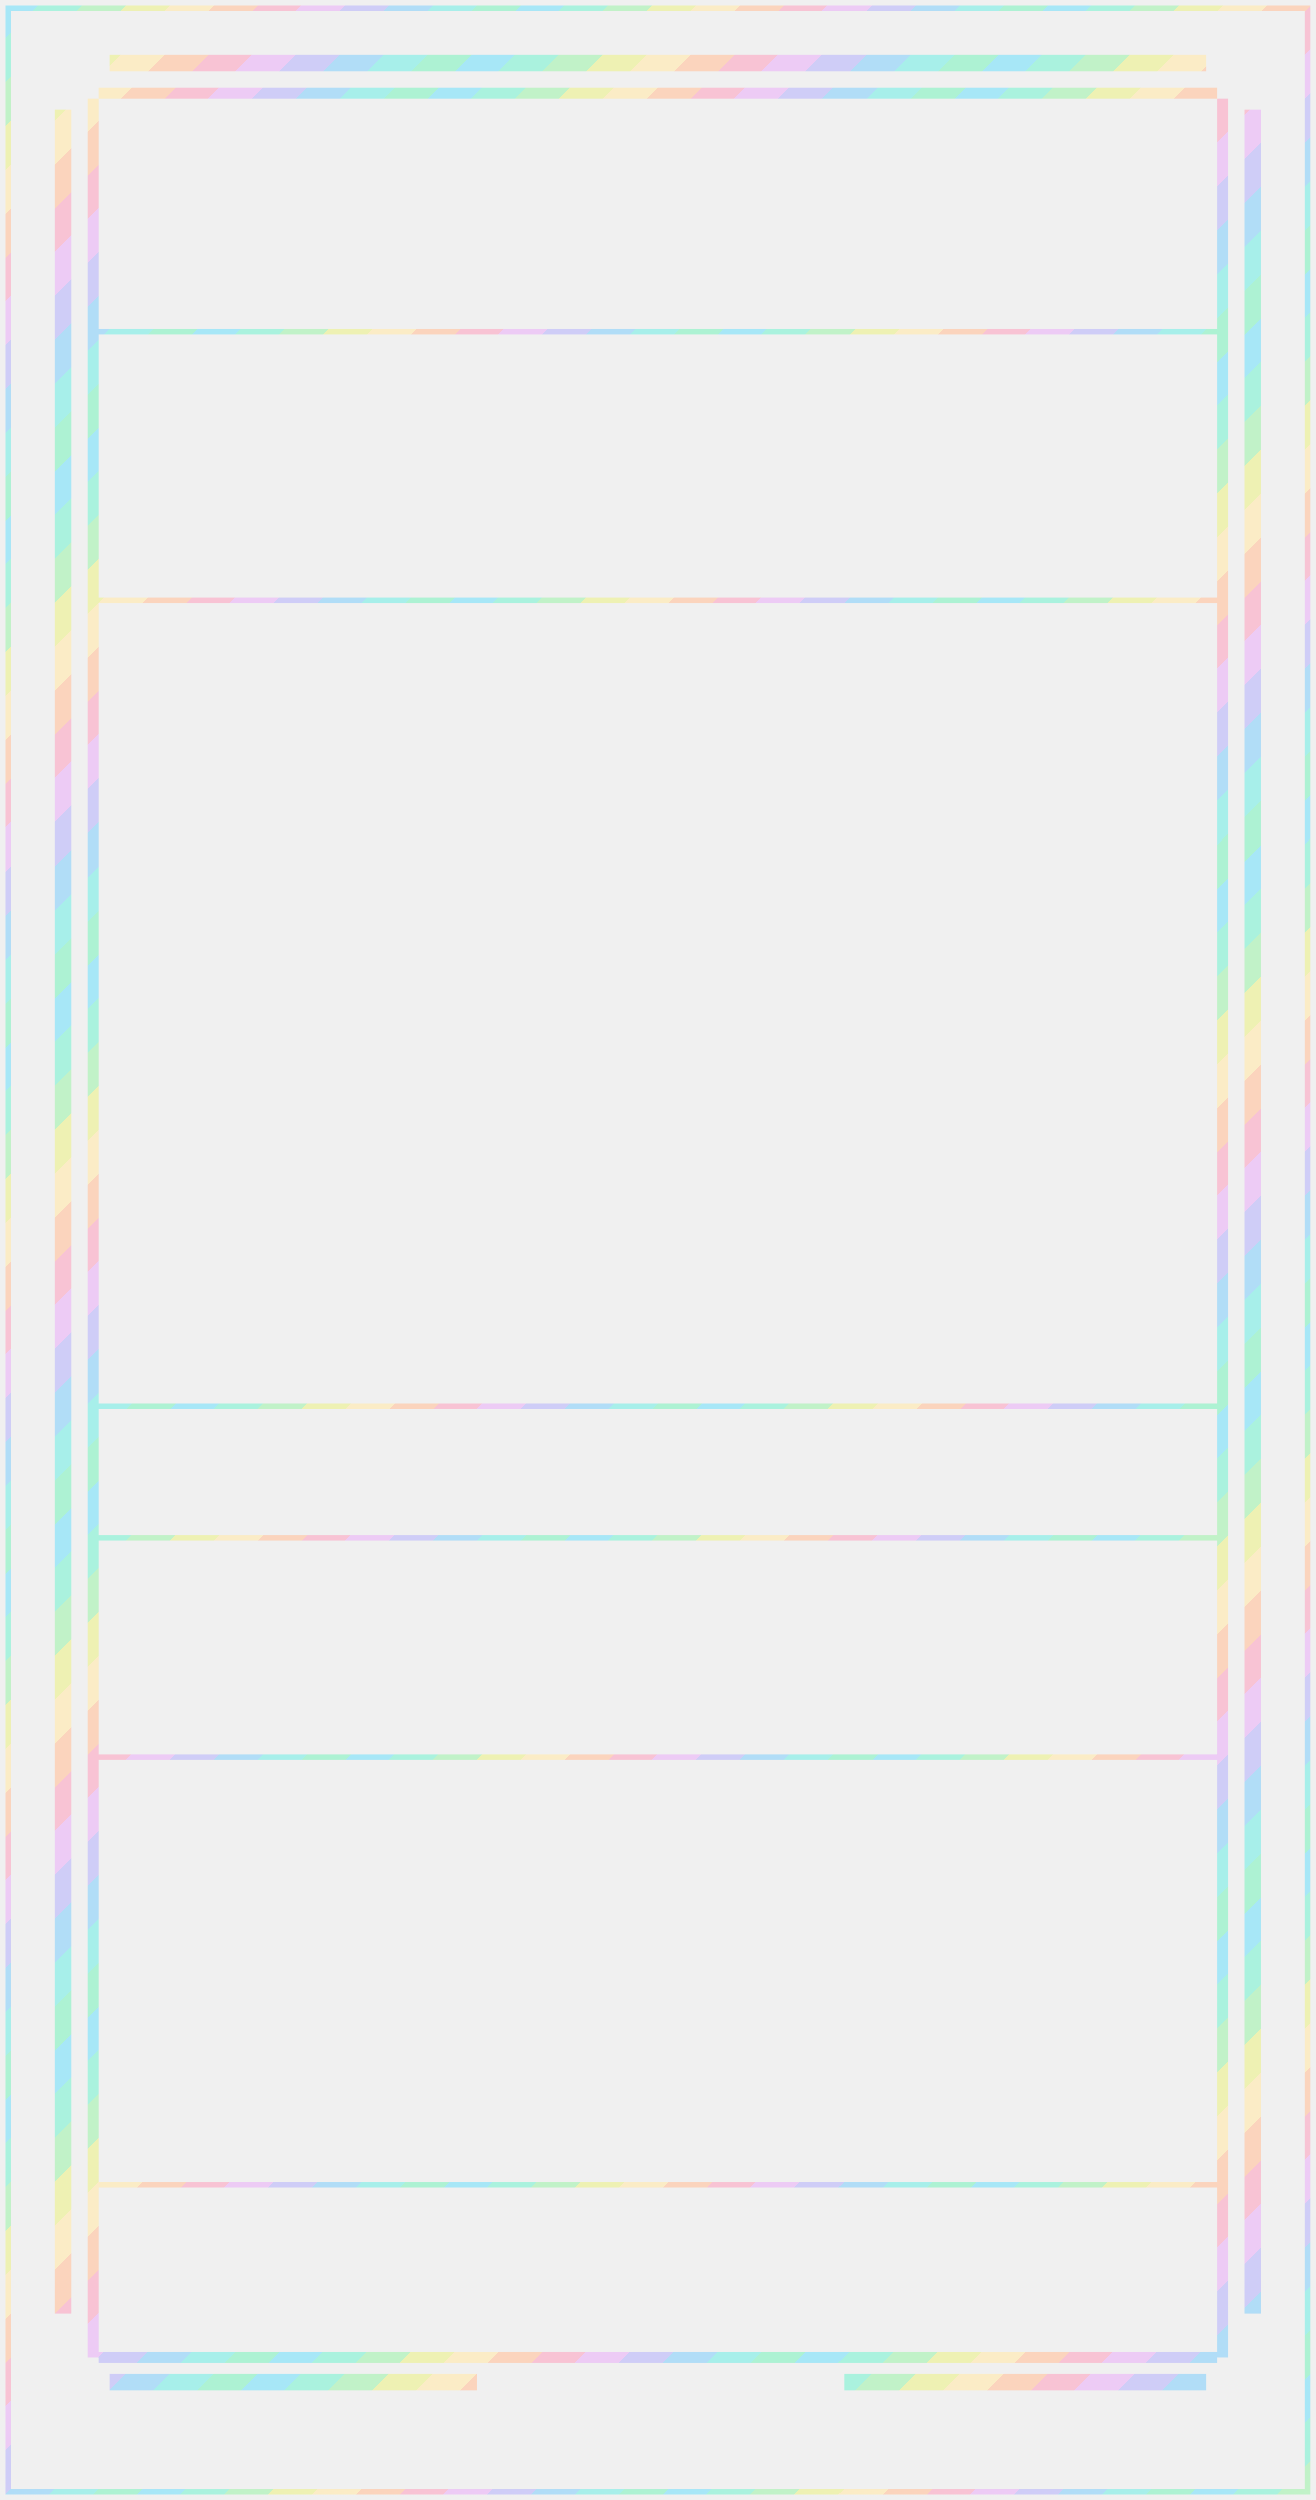
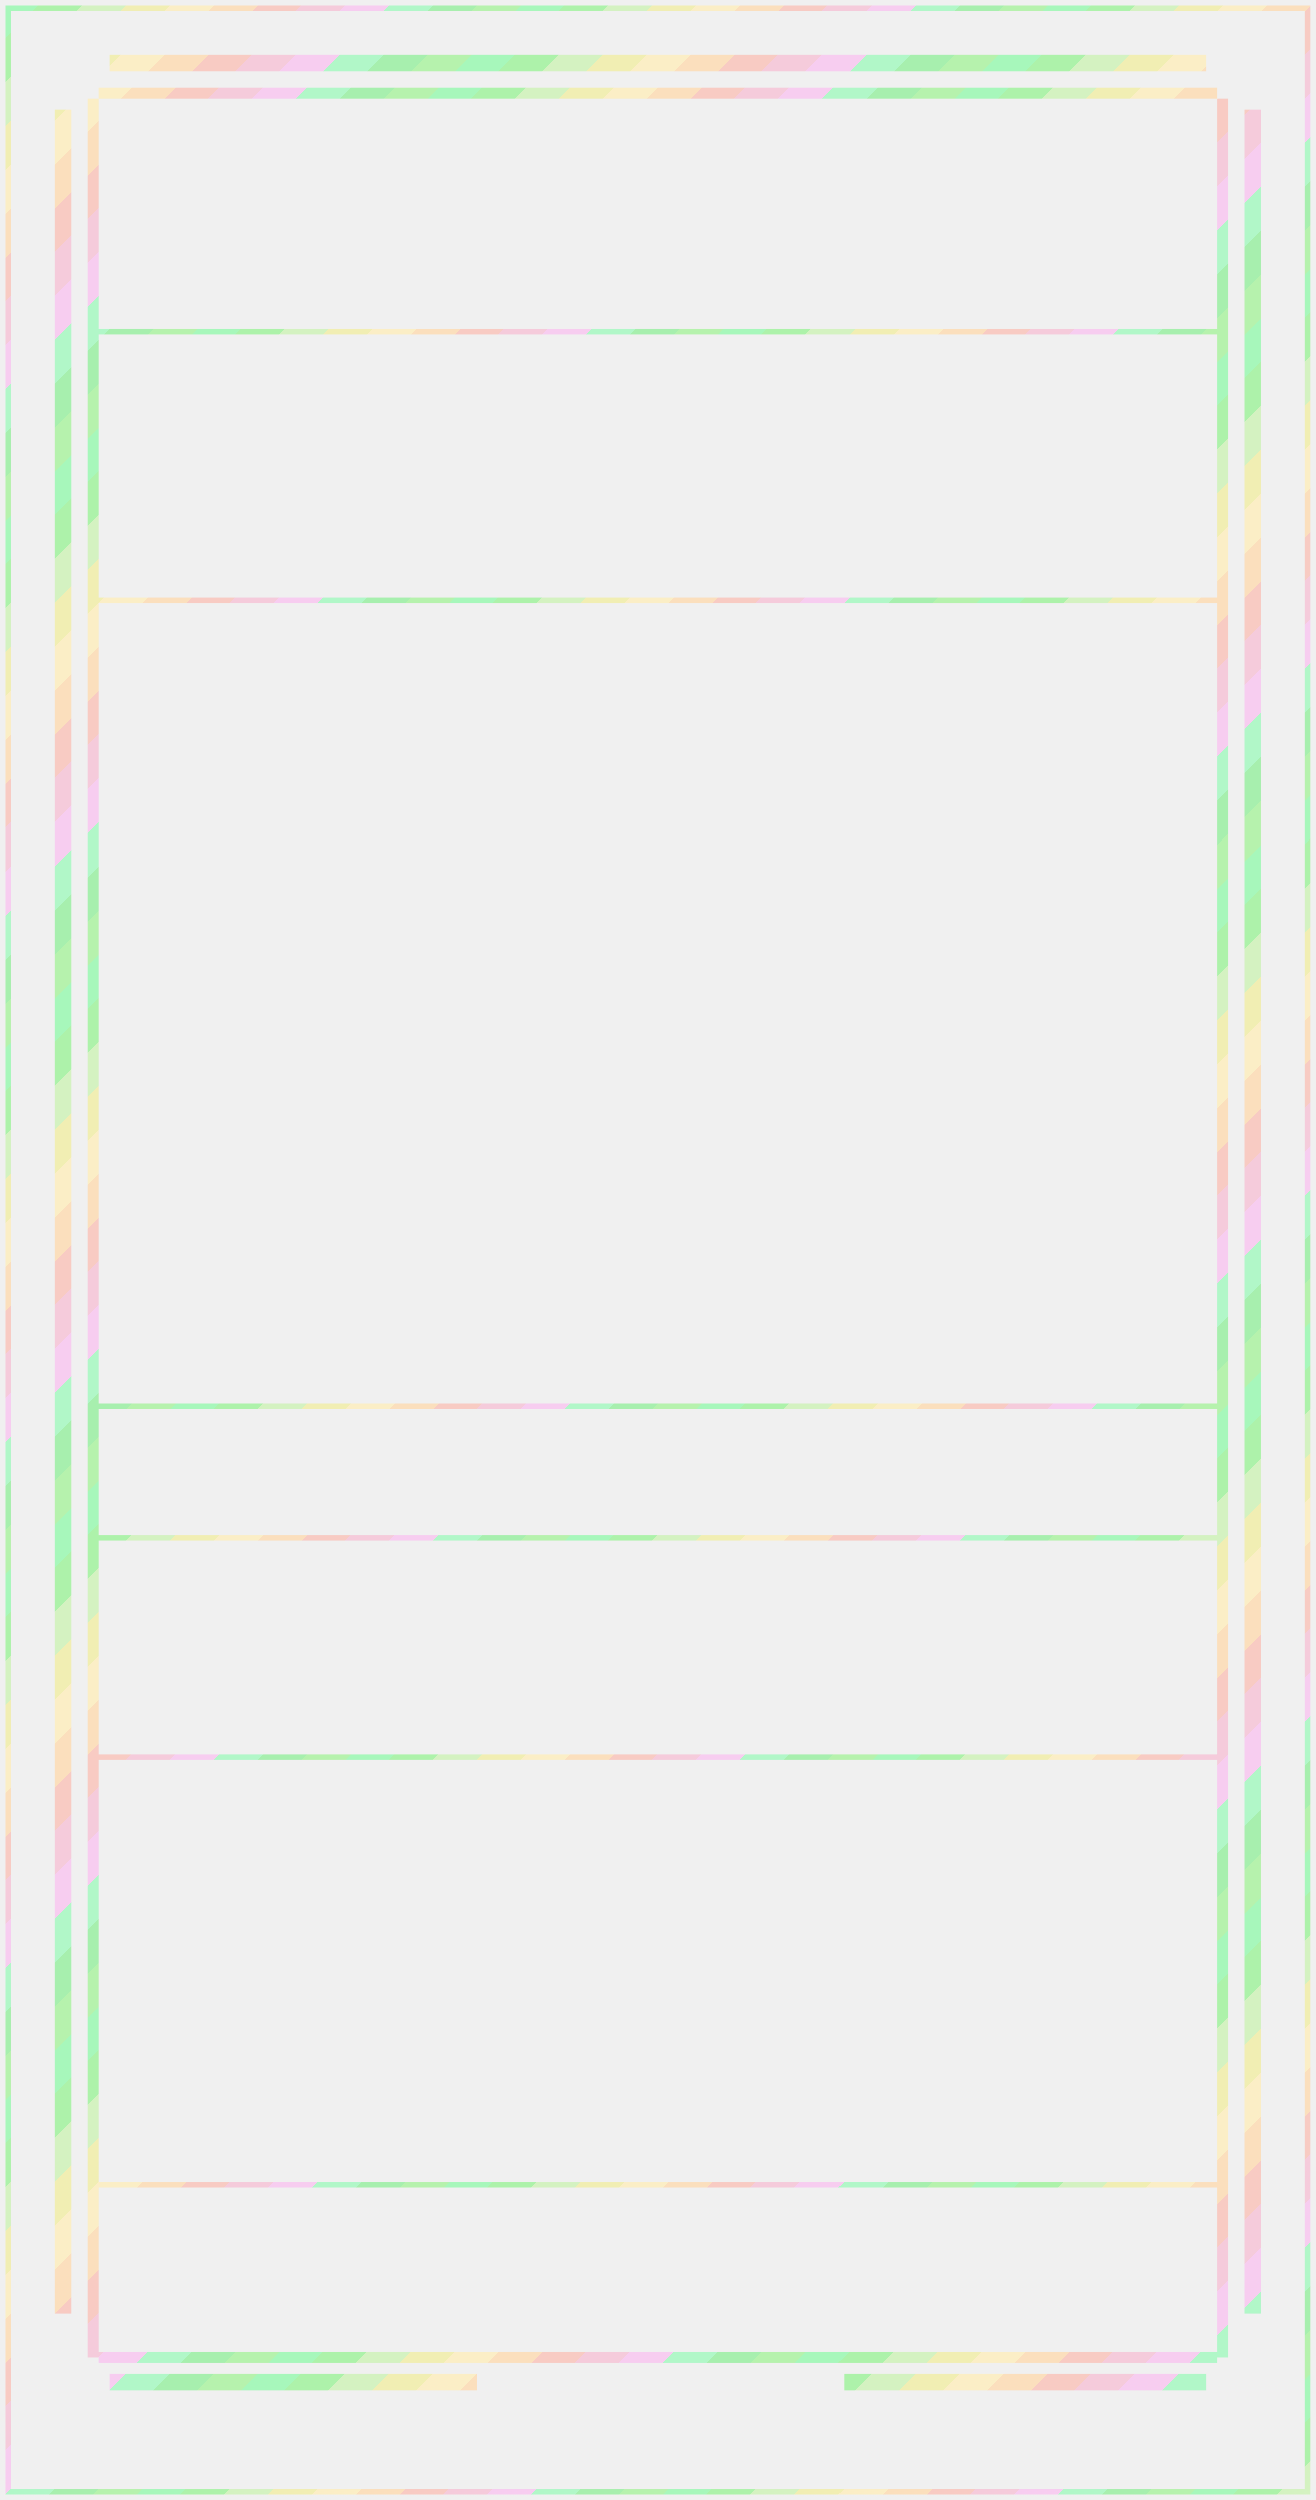
<svg xmlns="http://www.w3.org/2000/svg" width="1440" height="2736" viewBox="0 0 240 456" shape-rendering="crispEdges">
  <defs>
    <clipPath id="art-clip">
      <rect x="18" y="110" width="204" height="145" fill="#fff" />
    </clipPath>
    <clipPath id="body-clip">
      <path d="M18 18h204v412h-204zM18 110h204v145h-204z" fill-rule="evenodd" clip-rule="evenodd" />
    </clipPath>
    <clipPath id="trim-clip">
      <rect x="20" y="10" width="200" height="3" fill="#fff" />
      <rect x="10" y="20" width="3" height="402" fill="#fff" />
      <rect x="227" y="20" width="3" height="402" fill="#fff" />
      <rect x="20" y="433" width="67" height="3" fill="#fff" />
      <rect x="154" y="433" width="66" height="3" fill="#fff" />
      <rect x="16" y="18" width="2" height="412" fill="#fff" />
      <rect x="222" y="18" width="2" height="412" fill="#fff" />
      <rect x="18" y="16" width="204" height="2" fill="#fff" />
      <rect x="18" y="429" width="204" height="2" fill="#fff" />
      <rect x="1" y="1" width="238" height="1" fill="#fff" />
      <rect x="1" y="454" width="238" height="1" fill="#fff" />
      <rect x="1" y="2" width="1" height="452" fill="#fff" />
      <rect x="238" y="2" width="1" height="452" fill="#fff" />
      <rect x="18" y="60" width="204" height="1" fill="#fff" />
      <rect x="18" y="109" width="204" height="1" fill="#fff" />
      <rect x="18" y="256" width="204" height="1" fill="#fff" />
      <rect x="18" y="280" width="204" height="1" fill="#fff" />
      <rect x="18" y="320" width="204" height="1" fill="#fff" />
      <rect x="18" y="398" width="204" height="1" fill="#fff" />
    </clipPath>
    <clipPath id="outer-clip">
      <rect x="0" y="0" width="240" height="7" fill="#fff" />
      <rect x="0" y="7" width="7" height="449" fill="#fff" />
      <rect x="233" y="7" width="7" height="449" fill="#fff" />
      <rect x="7" y="449" width="226" height="7" fill="#fff" />
    </clipPath>
    <pattern id="foil-palette" width="96" height="96" patternUnits="userSpaceOnUse">
-       <polygon points="-96,0 -100,4 -104,8 -108,12 -112,16 -116,20 -120,24 -124,28 -128,32 -132,36 -136,40 -140,44 -144,48 -148,52 -152,56 -156,60 -160,64 -164,68 -168,72 -172,76 -176,80 -180,84 -184,88 -188,92 -192,96 -196,100 -188,100 -184,96 -180,92 -176,88 -172,84 -168,80 -164,76 -160,72 -156,68 -152,64 -148,60 -144,56 -140,52 -136,48 -132,44 -128,40 -124,36 -120,32 -116,28 -112,24 -108,20 -104,16 -100,12 -96,8 -92,4 -88,0" fill="#8be3f9" />
-       <polygon points="-88,0 -92,4 -96,8 -100,12 -104,16 -108,20 -112,24 -116,28 -120,32 -124,36 -128,40 -132,44 -136,48 -140,52 -144,56 -148,60 -152,64 -156,68 -160,72 -164,76 -168,80 -172,84 -176,88 -180,92 -184,96 -188,100 -180,100 -176,96 -172,92 -168,88 -164,84 -160,80 -156,76 -152,72 -148,68 -144,64 -140,60 -136,56 -132,52 -128,48 -124,44 -120,40 -116,36 -112,32 -108,28 -104,24 -100,20 -96,16 -92,12 -88,8 -84,4 -80,0" fill="#8ff3d7" />
-       <polygon points="-80,0 -84,4 -88,8 -92,12 -96,16 -100,20 -104,24 -108,28 -112,32 -116,36 -120,40 -124,44 -128,48 -132,52 -136,56 -140,60 -144,64 -148,68 -152,72 -156,76 -160,80 -164,84 -168,88 -172,92 -176,96 -180,100 -172,100 -168,96 -164,92 -160,88 -156,84 -152,80 -148,76 -144,72 -140,68 -136,64 -132,60 -128,56 -124,52 -120,48 -116,44 -112,40 -108,36 -104,32 -100,28 -96,24 -92,20 -88,16 -84,12 -80,8 -76,4 -72,0" fill="#aff2b8" />
-       <polygon points="-72,0 -76,4 -80,8 -84,12 -88,16 -92,20 -96,24 -100,28 -104,32 -108,36 -112,40 -116,44 -120,48 -124,52 -128,56 -132,60 -136,64 -140,68 -144,72 -148,76 -152,80 -156,84 -160,88 -164,92 -168,96 -172,100 -164,100 -160,96 -156,92 -152,88 -148,84 -144,80 -140,76 -136,72 -132,68 -128,64 -124,60 -120,56 -116,52 -112,48 -108,44 -104,40 -100,36 -96,32 -92,28 -88,24 -84,20 -80,16 -76,12 -72,8 -68,4 -64,0" fill="#edf19b" />
-       <polygon points="-64,0 -68,4 -72,8 -76,12 -80,16 -84,20 -88,24 -92,28 -96,32 -100,36 -104,40 -108,44 -112,48 -116,52 -120,56 -124,60 -128,64 -132,68 -136,72 -140,76 -144,80 -148,84 -152,88 -156,92 -160,96 -164,100 -156,100 -152,96 -148,92 -144,88 -140,84 -136,80 -132,76 -128,72 -124,68 -120,64 -116,60 -112,56 -108,52 -104,48 -100,44 -96,40 -92,36 -88,32 -84,28 -80,24 -76,20 -72,16 -68,12 -64,8 -60,4 -56,0" fill="#ffeab5" />
-       <polygon points="-56,0 -60,4 -64,8 -68,12 -72,16 -76,20 -80,24 -84,28 -88,32 -92,36 -96,40 -100,44 -104,48 -108,52 -112,56 -116,60 -120,64 -124,68 -128,72 -132,76 -136,80 -140,84 -144,88 -148,92 -152,96 -156,100 -148,100 -144,96 -140,92 -136,88 -132,84 -128,80 -124,76 -120,72 -116,68 -112,64 -108,60 -104,56 -100,52 -96,48 -92,44 -88,40 -84,36 -80,32 -76,28 -72,24 -68,20 -64,16 -60,12 -56,8 -52,4 -48,0" fill="#ffc9a9" />
-       <polygon points="-48,0 -52,4 -56,8 -60,12 -64,16 -68,20 -72,24 -76,28 -80,32 -84,36 -88,40 -92,44 -96,48 -100,52 -104,56 -108,60 -112,64 -116,68 -120,72 -124,76 -128,80 -132,84 -136,88 -140,92 -144,96 -148,100 -140,100 -136,96 -132,92 -128,88 -124,84 -120,80 -116,76 -112,72 -108,68 -104,64 -100,60 -96,56 -92,52 -88,48 -84,44 -80,40 -76,36 -72,32 -68,28 -64,24 -60,20 -56,16 -52,12 -48,8 -44,4 -40,0" fill="#fbb2c9" />
-       <polygon points="-40,0 -44,4 -48,8 -52,12 -56,16 -60,20 -64,24 -68,28 -72,32 -76,36 -80,40 -84,44 -88,48 -92,52 -96,56 -100,60 -104,64 -108,68 -112,72 -116,76 -120,80 -124,84 -128,88 -132,92 -136,96 -140,100 -132,100 -128,96 -124,92 -120,88 -116,84 -112,80 -108,76 -104,72 -100,68 -96,64 -92,60 -88,56 -84,52 -80,48 -76,44 -72,40 -68,36 -64,32 -60,28 -56,24 -52,20 -48,16 -44,12 -40,8 -36,4 -32,0" fill="#ebbcf6" />
-       <polygon points="-32,0 -36,4 -40,8 -44,12 -48,16 -52,20 -56,24 -60,28 -64,32 -68,36 -72,40 -76,44 -80,48 -84,52 -88,56 -92,60 -96,64 -100,68 -104,72 -108,76 -112,80 -116,84 -120,88 -124,92 -128,96 -132,100 -124,100 -120,96 -116,92 -112,88 -108,84 -104,80 -100,76 -96,72 -92,68 -88,64 -84,60 -80,56 -76,52 -72,48 -68,44 -64,40 -60,36 -56,32 -52,28 -48,24 -44,20 -40,16 -36,12 -32,8 -28,4 -24,0" fill="#c2bff9" />
-       <polygon points="-24,0 -28,4 -32,8 -36,12 -40,16 -44,20 -48,24 -52,28 -56,32 -60,36 -64,40 -68,44 -72,48 -76,52 -80,56 -84,60 -88,64 -92,68 -96,72 -100,76 -104,80 -108,84 -112,88 -116,92 -120,96 -124,100 -116,100 -112,96 -108,92 -104,88 -100,84 -96,80 -92,76 -88,72 -84,68 -80,64 -76,60 -72,56 -68,52 -64,48 -60,44 -56,40 -52,36 -48,32 -44,28 -40,24 -36,20 -32,16 -28,12 -24,8 -20,4 -16,0" fill="#98d6f9" />
-       <polygon points="-16,0 -20,4 -24,8 -28,12 -32,16 -36,20 -40,24 -44,28 -48,32 -52,36 -56,40 -60,44 -64,48 -68,52 -72,56 -76,60 -80,64 -84,68 -88,72 -92,76 -96,80 -100,84 -104,88 -108,92 -112,96 -116,100 -108,100 -104,96 -100,92 -96,88 -92,84 -88,80 -84,76 -80,72 -76,68 -72,64 -68,60 -64,56 -60,52 -56,48 -52,44 -48,40 -44,36 -40,32 -36,28 -32,24 -28,20 -24,16 -20,12 -16,8 -12,4 -8,0" fill="#8beee8" />
-       <polygon points="-8,0 -12,4 -16,8 -20,12 -24,16 -28,20 -32,24 -36,28 -40,32 -44,36 -48,40 -52,44 -56,48 -60,52 -64,56 -68,60 -72,64 -76,68 -80,72 -84,76 -88,80 -92,84 -96,88 -100,92 -104,96 -108,100 -100,100 -96,96 -92,92 -88,88 -84,84 -80,80 -76,76 -72,72 -68,68 -64,64 -60,60 -56,56 -52,52 -48,48 -44,44 -40,40 -36,36 -32,32 -28,28 -24,24 -20,20 -16,16 -12,12 -8,8 -4,4 0,0" fill="#93f2c8" />
-       <polygon points="0,0 -4,4 -8,8 -12,12 -16,16 -20,20 -24,24 -28,28 -32,32 -36,36 -40,40 -44,44 -48,48 -52,52 -56,56 -60,60 -64,64 -68,68 -72,72 -76,76 -80,80 -84,84 -88,88 -92,92 -96,96 -100,100 -92,100 -88,96 -84,92 -80,88 -76,84 -72,80 -68,76 -64,72 -60,68 -56,64 -52,60 -48,56 -44,52 -40,48 -36,44 -32,40 -28,36 -24,32 -20,28 -16,24 -12,20 -8,16 -4,12 0,8 4,4 8,0" fill="#8be3f9" />
-       <polygon points="8,0 4,4 0,8 -4,12 -8,16 -12,20 -16,24 -20,28 -24,32 -28,36 -32,40 -36,44 -40,48 -44,52 -48,56 -52,60 -56,64 -60,68 -64,72 -68,76 -72,80 -76,84 -80,88 -84,92 -88,96 -92,100 -84,100 -80,96 -76,92 -72,88 -68,84 -64,80 -60,76 -56,72 -52,68 -48,64 -44,60 -40,56 -36,52 -32,48 -28,44 -24,40 -20,36 -16,32 -12,28 -8,24 -4,20 0,16 4,12 8,8 12,4 16,0" fill="#8ff3d7" />
-       <polygon points="16,0 12,4 8,8 4,12 0,16 -4,20 -8,24 -12,28 -16,32 -20,36 -24,40 -28,44 -32,48 -36,52 -40,56 -44,60 -48,64 -52,68 -56,72 -60,76 -64,80 -68,84 -72,88 -76,92 -80,96 -84,100 -76,100 -72,96 -68,92 -64,88 -60,84 -56,80 -52,76 -48,72 -44,68 -40,64 -36,60 -32,56 -28,52 -24,48 -20,44 -16,40 -12,36 -8,32 -4,28 0,24 4,20 8,16 12,12 16,8 20,4 24,0" fill="#aff2b8" />
-       <polygon points="24,0 20,4 16,8 12,12 8,16 4,20 0,24 -4,28 -8,32 -12,36 -16,40 -20,44 -24,48 -28,52 -32,56 -36,60 -40,64 -44,68 -48,72 -52,76 -56,80 -60,84 -64,88 -68,92 -72,96 -76,100 -68,100 -64,96 -60,92 -56,88 -52,84 -48,80 -44,76 -40,72 -36,68 -32,64 -28,60 -24,56 -20,52 -16,48 -12,44 -8,40 -4,36 0,32 4,28 8,24 12,20 16,16 20,12 24,8 28,4 32,0" fill="#edf19b" />
-       <polygon points="32,0 28,4 24,8 20,12 16,16 12,20 8,24 4,28 0,32 -4,36 -8,40 -12,44 -16,48 -20,52 -24,56 -28,60 -32,64 -36,68 -40,72 -44,76 -48,80 -52,84 -56,88 -60,92 -64,96 -68,100 -60,100 -56,96 -52,92 -48,88 -44,84 -40,80 -36,76 -32,72 -28,68 -24,64 -20,60 -16,56 -12,52 -8,48 -4,44 0,40 4,36 8,32 12,28 16,24 20,20 24,16 28,12 32,8 36,4 40,0" fill="#ffeab5" />
-       <polygon points="40,0 36,4 32,8 28,12 24,16 20,20 16,24 12,28 8,32 4,36 0,40 -4,44 -8,48 -12,52 -16,56 -20,60 -24,64 -28,68 -32,72 -36,76 -40,80 -44,84 -48,88 -52,92 -56,96 -60,100 -52,100 -48,96 -44,92 -40,88 -36,84 -32,80 -28,76 -24,72 -20,68 -16,64 -12,60 -8,56 -4,52 0,48 4,44 8,40 12,36 16,32 20,28 24,24 28,20 32,16 36,12 40,8 44,4 48,0" fill="#ffc9a9" />
-       <polygon points="48,0 44,4 40,8 36,12 32,16 28,20 24,24 20,28 16,32 12,36 8,40 4,44 0,48 -4,52 -8,56 -12,60 -16,64 -20,68 -24,72 -28,76 -32,80 -36,84 -40,88 -44,92 -48,96 -52,100 -44,100 -40,96 -36,92 -32,88 -28,84 -24,80 -20,76 -16,72 -12,68 -8,64 -4,60 0,56 4,52 8,48 12,44 16,40 20,36 24,32 28,28 32,24 36,20 40,16 44,12 48,8 52,4 56,0" fill="#fbb2c9" />
-       <polygon points="56,0 52,4 48,8 44,12 40,16 36,20 32,24 28,28 24,32 20,36 16,40 12,44 8,48 4,52 0,56 -4,60 -8,64 -12,68 -16,72 -20,76 -24,80 -28,84 -32,88 -36,92 -40,96 -44,100 -36,100 -32,96 -28,92 -24,88 -20,84 -16,80 -12,76 -8,72 -4,68 0,64 4,60 8,56 12,52 16,48 20,44 24,40 28,36 32,32 36,28 40,24 44,20 48,16 52,12 56,8 60,4 64,0" fill="#ebbcf6" />
-       <polygon points="64,0 60,4 56,8 52,12 48,16 44,20 40,24 36,28 32,32 28,36 24,40 20,44 16,48 12,52 8,56 4,60 0,64 -4,68 -8,72 -12,76 -16,80 -20,84 -24,88 -28,92 -32,96 -36,100 -28,100 -24,96 -20,92 -16,88 -12,84 -8,80 -4,76 0,72 4,68 8,64 12,60 16,56 20,52 24,48 28,44 32,40 36,36 40,32 44,28 48,24 52,20 56,16 60,12 64,8 68,4 72,0" fill="#c2bff9" />
-       <polygon points="72,0 68,4 64,8 60,12 56,16 52,20 48,24 44,28 40,32 36,36 32,40 28,44 24,48 20,52 16,56 12,60 8,64 4,68 0,72 -4,76 -8,80 -12,84 -16,88 -20,92 -24,96 -28,100 -20,100 -16,96 -12,92 -8,88 -4,84 0,80 4,76 8,72 12,68 16,64 20,60 24,56 28,52 32,48 36,44 40,40 44,36 48,32 52,28 56,24 60,20 64,16 68,12 72,8 76,4 80,0" fill="#98d6f9" />
-       <polygon points="80,0 76,4 72,8 68,12 64,16 60,20 56,24 52,28 48,32 44,36 40,40 36,44 32,48 28,52 24,56 20,60 16,64 12,68 8,72 4,76 0,80 -4,84 -8,88 -12,92 -16,96 -20,100 -12,100 -8,96 -4,92 0,88 4,84 8,80 12,76 16,72 20,68 24,64 28,60 32,56 36,52 40,48 44,44 48,40 52,36 56,32 60,28 64,24 68,20 72,16 76,12 80,8 84,4 88,0" fill="#8beee8" />
-       <polygon points="88,0 84,4 80,8 76,12 72,16 68,20 64,24 60,28 56,32 52,36 48,40 44,44 40,48 36,52 32,56 28,60 24,64 20,68 16,72 12,76 8,80 4,84 0,88 -4,92 -8,96 -12,100 -4,100 0,96 4,92 8,88 12,84 16,80 20,76 24,72 28,68 32,64 36,60 40,56 44,52 48,48 52,44 56,40 60,36 64,32 68,28 72,24 76,20 80,16 84,12 88,8 92,4 96,0" fill="#93f2c8" />
-       <polygon points="96,0 92,4 88,8 84,12 80,16 76,20 72,24 68,28 64,32 60,36 56,40 52,44 48,48 44,52 40,56 36,60 32,64 28,68 24,72 20,76 16,80 12,84 8,88 4,92 0,96 -4,100 4,100 8,96 12,92 16,88 20,84 24,80 28,76 32,72 36,68 40,64 44,60 48,56 52,52 56,48 60,44 64,40 68,36 72,32 76,28 80,24 84,20 88,16 92,12 96,8 100,4 104,0" fill="#8be3f9" />
-       <polygon points="104,0 100,4 96,8 92,12 88,16 84,20 80,24 76,28 72,32 68,36 64,40 60,44 56,48 52,52 48,56 44,60 40,64 36,68 32,72 28,76 24,80 20,84 16,88 12,92 8,96 4,100 12,100 16,96 20,92 24,88 28,84 32,80 36,76 40,72 44,68 48,64 52,60 56,56 60,52 64,48 68,44 72,40 76,36 80,32 84,28 88,24 92,20 96,16 100,12 104,8 108,4 112,0" fill="#8ff3d7" />
-       <polygon points="112,0 108,4 104,8 100,12 96,16 92,20 88,24 84,28 80,32 76,36 72,40 68,44 64,48 60,52 56,56 52,60 48,64 44,68 40,72 36,76 32,80 28,84 24,88 20,92 16,96 12,100 20,100 24,96 28,92 32,88 36,84 40,80 44,76 48,72 52,68 56,64 60,60 64,56 68,52 72,48 76,44 80,40 84,36 88,32 92,28 96,24 100,20 104,16 108,12 112,8 116,4 120,0" fill="#aff2b8" />
-       <polygon points="120,0 116,4 112,8 108,12 104,16 100,20 96,24 92,28 88,32 84,36 80,40 76,44 72,48 68,52 64,56 60,60 56,64 52,68 48,72 44,76 40,80 36,84 32,88 28,92 24,96 20,100 28,100 32,96 36,92 40,88 44,84 48,80 52,76 56,72 60,68 64,64 68,60 72,56 76,52 80,48 84,44 88,40 92,36 96,32 100,28 104,24 108,20 112,16 116,12 120,8 124,4 128,0" fill="#edf19b" />
-       <polygon points="128,0 124,4 120,8 116,12 112,16 108,20 104,24 100,28 96,32 92,36 88,40 84,44 80,48 76,52 72,56 68,60 64,64 60,68 56,72 52,76 48,80 44,84 40,88 36,92 32,96 28,100 36,100 40,96 44,92 48,88 52,84 56,80 60,76 64,72 68,68 72,64 76,60 80,56 84,52 88,48 92,44 96,40 100,36 104,32 108,28 112,24 116,20 120,16 124,12 128,8 132,4 136,0" fill="#ffeab5" />
-       <polygon points="136,0 132,4 128,8 124,12 120,16 116,20 112,24 108,28 104,32 100,36 96,40 92,44 88,48 84,52 80,56 76,60 72,64 68,68 64,72 60,76 56,80 52,84 48,88 44,92 40,96 36,100 44,100 48,96 52,92 56,88 60,84 64,80 68,76 72,72 76,68 80,64 84,60 88,56 92,52 96,48 100,44 104,40 108,36 112,32 116,28 120,24 124,20 128,16 132,12 136,8 140,4 144,0" fill="#ffc9a9" />
-       <polygon points="144,0 140,4 136,8 132,12 128,16 124,20 120,24 116,28 112,32 108,36 104,40 100,44 96,48 92,52 88,56 84,60 80,64 76,68 72,72 68,76 64,80 60,84 56,88 52,92 48,96 44,100 52,100 56,96 60,92 64,88 68,84 72,80 76,76 80,72 84,68 88,64 92,60 96,56 100,52 104,48 108,44 112,40 116,36 120,32 124,28 128,24 132,20 136,16 140,12 144,8 148,4 152,0" fill="#fbb2c9" />
-       <polygon points="152,0 148,4 144,8 140,12 136,16 132,20 128,24 124,28 120,32 116,36 112,40 108,44 104,48 100,52 96,56 92,60 88,64 84,68 80,72 76,76 72,80 68,84 64,88 60,92 56,96 52,100 60,100 64,96 68,92 72,88 76,84 80,80 84,76 88,72 92,68 96,64 100,60 104,56 108,52 112,48 116,44 120,40 124,36 128,32 132,28 136,24 140,20 144,16 148,12 152,8 156,4 160,0" fill="#ebbcf6" />
-       <polygon points="160,0 156,4 152,8 148,12 144,16 140,20 136,24 132,28 128,32 124,36 120,40 116,44 112,48 108,52 104,56 100,60 96,64 92,68 88,72 84,76 80,80 76,84 72,88 68,92 64,96 60,100 68,100 72,96 76,92 80,88 84,84 88,80 92,76 96,72 100,68 104,64 108,60 112,56 116,52 120,48 124,44 128,40 132,36 136,32 140,28 144,24 148,20 152,16 156,12 160,8 164,4 168,0" fill="#c2bff9" />
-       <polygon points="168,0 164,4 160,8 156,12 152,16 148,20 144,24 140,28 136,32 132,36 128,40 124,44 120,48 116,52 112,56 108,60 104,64 100,68 96,72 92,76 88,80 84,84 80,88 76,92 72,96 68,100 76,100 80,96 84,92 88,88 92,84 96,80 100,76 104,72 108,68 112,64 116,60 120,56 124,52 128,48 132,44 136,40 140,36 144,32 148,28 152,24 156,20 160,16 164,12 168,8 172,4 176,0" fill="#98d6f9" />
-       <polygon points="176,0 172,4 168,8 164,12 160,16 156,20 152,24 148,28 144,32 140,36 136,40 132,44 128,48 124,52 120,56 116,60 112,64 108,68 104,72 100,76 96,80 92,84 88,88 84,92 80,96 76,100 84,100 88,96 92,92 96,88 100,84 104,80 108,76 112,72 116,68 120,64 124,60 128,56 132,52 136,48 140,44 144,40 148,36 152,32 156,28 160,24 164,20 168,16 172,12 176,8 180,4 184,0" fill="#8beee8" />
-       <polygon points="184,0 180,4 176,8 172,12 168,16 164,20 160,24 156,28 152,32 148,36 144,40 140,44 136,48 132,52 128,56 124,60 120,64 116,68 112,72 108,76 104,80 100,84 96,88 92,92 88,96 84,100 92,100 96,96 100,92 104,88 108,84 112,80 116,76 120,72 124,68 128,64 132,60 136,56 140,52 144,48 148,44 152,40 156,36 160,32 164,28 168,24 172,20 176,16 180,12 184,8 188,4 192,0" fill="#93f2c8" />
-       <polygon points="192,0 188,4 184,8 180,12 176,16 172,20 168,24 164,28 160,32 156,36 152,40 148,44 144,48 140,52 136,56 132,60 128,64 124,68 120,72 116,76 112,80 108,84 104,88 100,92 96,96 92,100 100,100 104,96 108,92 112,88 116,84 120,80 124,76 128,72 132,68 136,64 140,60 144,56 148,52 152,48 156,44 160,40 164,36 168,32 172,28 176,24 180,20 184,16 188,12 192,8 196,4 200,0" fill="#8be3f9" />
+       <polygon points="-96,0 -100,4 -104,8 -108,12 -112,16 -116,20 -120,24 -124,28 -128,32 -132,36 -136,40 -140,44 -144,48 -148,52 -152,56 -156,60 -160,64 -164,68 -168,72 -172,76 -176,80 -180,84 -184,88 -188,92 -192,96 -196,100 -188,100 -184,96 -180,92 -176,88 -172,84 -168,80 -164,76 -160,72 -156,68 -152,64 -148,60 -144,56 -140,52 -136,48 -132,44 -128,40 -124,36 -120,32 -116,28 -112,24 -108,20 -104,16 -100,12 -96,8 -92,4 -88,0" fill="#8bf9a6" />
+       <polygon points="-88,0 -92,4 -96,8 -100,12 -104,16 -108,20 -112,24 -116,28 -120,32 -124,36 -128,40 -132,44 -136,48 -140,52 -144,56 -148,60 -152,64 -156,68 -160,72 -164,76 -168,80 -172,84 -176,88 -180,92 -184,96 -188,100 -180,100 -176,96 -172,92 -168,88 -164,84 -160,80 -156,76 -152,72 -148,68 -144,64 -140,60 -136,56 -132,52 -128,48 -124,44 -120,40 -116,36 -112,32 -108,28 -104,24 -100,20 -96,16 -92,12 -88,8 -84,4 -80,0" fill="#93f38f" />
+       <polygon points="-80,0 -84,4 -88,8 -92,12 -96,16 -100,20 -104,24 -108,28 -112,32 -116,36 -120,40 -124,44 -128,48 -132,52 -136,56 -140,60 -144,64 -148,68 -152,72 -156,76 -160,80 -164,84 -168,88 -172,92 -176,96 -180,100 -172,100 -168,96 -164,92 -160,88 -156,84 -152,80 -148,76 -144,72 -140,68 -136,64 -132,60 -128,56 -124,52 -120,48 -116,44 -112,40 -108,36 -104,32 -100,28 -96,24 -92,20 -88,16 -84,12 -80,8 -76,4 -72,0" fill="#c9f2af" />
+       <polygon points="-72,0 -76,4 -80,8 -84,12 -88,16 -92,20 -96,24 -100,28 -104,32 -108,36 -112,40 -116,44 -120,48 -124,52 -128,56 -132,60 -136,64 -140,68 -144,72 -148,76 -152,80 -156,84 -160,88 -164,92 -168,96 -172,100 -164,100 -160,96 -156,92 -152,88 -148,84 -144,80 -140,76 -136,72 -132,68 -128,64 -124,60 -120,56 -116,52 -112,48 -108,44 -104,40 -100,36 -96,32 -92,28 -88,24 -84,20 -80,16 -76,12 -72,8 -68,4 -64,0" fill="#f1ed9b" />
+       <polygon points="-64,0 -68,4 -72,8 -76,12 -80,16 -84,20 -88,24 -92,28 -96,32 -100,36 -104,40 -108,44 -112,48 -116,52 -120,56 -124,60 -128,64 -132,68 -136,72 -140,76 -144,80 -148,84 -152,88 -156,92 -160,96 -164,100 -156,100 -152,96 -148,92 -144,88 -140,84 -136,80 -132,76 -128,72 -124,68 -120,64 -116,60 -112,56 -108,52 -104,48 -100,44 -96,40 -92,36 -88,32 -84,28 -80,24 -76,20 -72,16 -68,12 -64,8 -60,4 -56,0" fill="#ffedb5" />
+       <polygon points="-56,0 -60,4 -64,8 -68,12 -72,16 -76,20 -80,24 -84,28 -88,32 -92,36 -96,40 -100,44 -104,48 -108,52 -112,56 -116,60 -120,64 -124,68 -128,72 -132,76 -136,80 -140,84 -144,88 -148,92 -152,96 -156,100 -148,100 -144,96 -140,92 -136,88 -132,84 -128,80 -124,76 -120,72 -116,68 -112,64 -108,60 -104,56 -100,52 -96,48 -92,44 -88,40 -84,36 -80,32 -76,28 -72,24 -68,20 -64,16 -60,12 -56,8 -52,4 -48,0" fill="#ffd8a9" />
+       <polygon points="-48,0 -52,4 -56,8 -60,12 -64,16 -68,20 -72,24 -76,28 -80,32 -84,36 -88,40 -92,44 -96,48 -100,52 -104,56 -108,60 -112,64 -116,68 -120,72 -124,76 -128,80 -132,84 -136,88 -140,92 -144,96 -148,100 -140,100 -136,96 -132,92 -128,88 -124,84 -120,80 -116,76 -112,72 -108,68 -104,64 -100,60 -96,56 -92,52 -88,48 -84,44 -80,40 -76,36 -72,32 -68,28 -64,24 -60,20 -56,16 -52,12 -48,8 -44,4 -40,0" fill="#fbbcb2" />
+       <polygon points="-40,0 -44,4 -48,8 -52,12 -56,16 -60,20 -64,24 -68,28 -72,32 -76,36 -80,40 -84,44 -88,48 -92,52 -96,56 -100,60 -104,64 -108,68 -112,72 -116,76 -120,80 -124,84 -128,88 -132,92 -136,96 -140,100 -132,100 -128,96 -124,92 -120,88 -116,84 -112,80 -108,76 -104,72 -100,68 -96,64 -92,60 -88,56 -84,52 -80,48 -76,44 -72,40 -68,36 -64,32 -60,28 -56,24 -52,20 -48,16 -44,12 -40,8 -36,4 -32,0" fill="#f6bcd2" />
+       <polygon points="-32,0 -36,4 -40,8 -44,12 -48,16 -52,20 -56,24 -60,28 -64,32 -68,36 -72,40 -76,44 -80,48 -84,52 -88,56 -92,60 -96,64 -100,68 -104,72 -108,76 -112,80 -116,84 -120,88 -124,92 -128,96 -132,100 -124,100 -120,96 -116,92 -112,88 -108,84 -104,80 -100,76 -96,72 -92,68 -88,64 -84,60 -80,56 -76,52 -72,48 -68,44 -64,40 -60,36 -56,32 -52,28 -48,24 -44,20 -40,16 -36,12 -32,8 -28,4 -24,0" fill="#f9bff0" />
+       <polygon points="-24,0 -28,4 -32,8 -36,12 -40,16 -44,20 -48,24 -52,28 -56,32 -60,36 -64,40 -68,44 -72,48 -76,52 -80,56 -84,60 -88,64 -92,68 -96,72 -100,76 -104,80 -108,84 -112,88 -116,92 -120,96 -124,100 -116,100 -112,96 -108,92 -104,88 -100,84 -96,80 -92,76 -88,72 -84,68 -80,64 -76,60 -72,56 -68,52 -64,48 -60,44 -56,40 -52,36 -48,32 -44,28 -40,24 -36,20 -32,16 -28,12 -24,8 -20,4 -16,0" fill="#98f9b9" />
+       <polygon points="-16,0 -20,4 -24,8 -28,12 -32,16 -36,20 -40,24 -44,28 -48,32 -52,36 -56,40 -60,44 -64,48 -68,52 -72,56 -76,60 -80,64 -84,68 -88,72 -92,76 -96,80 -100,84 -104,88 -108,92 -112,96 -116,100 -108,100 -104,96 -100,92 -96,88 -92,84 -88,80 -84,76 -80,72 -76,68 -72,64 -68,60 -64,56 -60,52 -56,48 -52,44 -48,40 -44,36 -40,32 -36,28 -32,24 -28,20 -24,16 -20,12 -16,8 -12,4 -8,0" fill="#8bee94" />
+       <polygon points="-8,0 -12,4 -16,8 -20,12 -24,16 -28,20 -32,24 -36,28 -40,32 -44,36 -48,40 -52,44 -56,48 -60,52 -64,56 -68,60 -72,64 -76,68 -80,72 -84,76 -88,80 -92,84 -96,88 -100,92 -104,96 -108,100 -100,100 -96,96 -92,92 -88,88 -84,84 -80,80 -76,76 -72,72 -68,68 -64,64 -60,60 -56,56 -52,52 -48,48 -44,44 -40,40 -36,36 -32,32 -28,28 -24,24 -20,20 -16,16 -12,12 -8,8 -4,4 0,0" fill="#a0f293" />
+       <polygon points="0,0 -4,4 -8,8 -12,12 -16,16 -20,20 -24,24 -28,28 -32,32 -36,36 -40,40 -44,44 -48,48 -52,52 -56,56 -60,60 -64,64 -68,68 -72,72 -76,76 -80,80 -84,84 -88,88 -92,92 -96,96 -100,100 -92,100 -88,96 -84,92 -80,88 -76,84 -72,80 -68,76 -64,72 -60,68 -56,64 -52,60 -48,56 -44,52 -40,48 -36,44 -32,40 -28,36 -24,32 -20,28 -16,24 -12,20 -8,16 -4,12 0,8 4,4 8,0" fill="#8bf9a6" />
+       <polygon points="8,0 4,4 0,8 -4,12 -8,16 -12,20 -16,24 -20,28 -24,32 -28,36 -32,40 -36,44 -40,48 -44,52 -48,56 -52,60 -56,64 -60,68 -64,72 -68,76 -72,80 -76,84 -80,88 -84,92 -88,96 -92,100 -84,100 -80,96 -76,92 -72,88 -68,84 -64,80 -60,76 -56,72 -52,68 -48,64 -44,60 -40,56 -36,52 -32,48 -28,44 -24,40 -20,36 -16,32 -12,28 -8,24 -4,20 0,16 4,12 8,8 12,4 16,0" fill="#93f38f" />
+       <polygon points="16,0 12,4 8,8 4,12 0,16 -4,20 -8,24 -12,28 -16,32 -20,36 -24,40 -28,44 -32,48 -36,52 -40,56 -44,60 -48,64 -52,68 -56,72 -60,76 -64,80 -68,84 -72,88 -76,92 -80,96 -84,100 -76,100 -72,96 -68,92 -64,88 -60,84 -56,80 -52,76 -48,72 -44,68 -40,64 -36,60 -32,56 -28,52 -24,48 -20,44 -16,40 -12,36 -8,32 -4,28 0,24 4,20 8,16 12,12 16,8 20,4 24,0" fill="#c9f2af" />
+       <polygon points="24,0 20,4 16,8 12,12 8,16 4,20 0,24 -4,28 -8,32 -12,36 -16,40 -20,44 -24,48 -28,52 -32,56 -36,60 -40,64 -44,68 -48,72 -52,76 -56,80 -60,84 -64,88 -68,92 -72,96 -76,100 -68,100 -64,96 -60,92 -56,88 -52,84 -48,80 -44,76 -40,72 -36,68 -32,64 -28,60 -24,56 -20,52 -16,48 -12,44 -8,40 -4,36 0,32 4,28 8,24 12,20 16,16 20,12 24,8 28,4 32,0" fill="#f1ed9b" />
+       <polygon points="32,0 28,4 24,8 20,12 16,16 12,20 8,24 4,28 0,32 -4,36 -8,40 -12,44 -16,48 -20,52 -24,56 -28,60 -32,64 -36,68 -40,72 -44,76 -48,80 -52,84 -56,88 -60,92 -64,96 -68,100 -60,100 -56,96 -52,92 -48,88 -44,84 -40,80 -36,76 -32,72 -28,68 -24,64 -20,60 -16,56 -12,52 -8,48 -4,44 0,40 4,36 8,32 12,28 16,24 20,20 24,16 28,12 32,8 36,4 40,0" fill="#ffedb5" />
+       <polygon points="40,0 36,4 32,8 28,12 24,16 20,20 16,24 12,28 8,32 4,36 0,40 -4,44 -8,48 -12,52 -16,56 -20,60 -24,64 -28,68 -32,72 -36,76 -40,80 -44,84 -48,88 -52,92 -56,96 -60,100 -52,100 -48,96 -44,92 -40,88 -36,84 -32,80 -28,76 -24,72 -20,68 -16,64 -12,60 -8,56 -4,52 0,48 4,44 8,40 12,36 16,32 20,28 24,24 28,20 32,16 36,12 40,8 44,4 48,0" fill="#ffd8a9" />
+       <polygon points="48,0 44,4 40,8 36,12 32,16 28,20 24,24 20,28 16,32 12,36 8,40 4,44 0,48 -4,52 -8,56 -12,60 -16,64 -20,68 -24,72 -28,76 -32,80 -36,84 -40,88 -44,92 -48,96 -52,100 -44,100 -40,96 -36,92 -32,88 -28,84 -24,80 -20,76 -16,72 -12,68 -8,64 -4,60 0,56 4,52 8,48 12,44 16,40 20,36 24,32 28,28 32,24 36,20 40,16 44,12 48,8 52,4 56,0" fill="#fbbcb2" />
+       <polygon points="56,0 52,4 48,8 44,12 40,16 36,20 32,24 28,28 24,32 20,36 16,40 12,44 8,48 4,52 0,56 -4,60 -8,64 -12,68 -16,72 -20,76 -24,80 -28,84 -32,88 -36,92 -40,96 -44,100 -36,100 -32,96 -28,92 -24,88 -20,84 -16,80 -12,76 -8,72 -4,68 0,64 4,60 8,56 12,52 16,48 20,44 24,40 28,36 32,32 36,28 40,24 44,20 48,16 52,12 56,8 60,4 64,0" fill="#f6bcd2" />
+       <polygon points="64,0 60,4 56,8 52,12 48,16 44,20 40,24 36,28 32,32 28,36 24,40 20,44 16,48 12,52 8,56 4,60 0,64 -4,68 -8,72 -12,76 -16,80 -20,84 -24,88 -28,92 -32,96 -36,100 -28,100 -24,96 -20,92 -16,88 -12,84 -8,80 -4,76 0,72 4,68 8,64 12,60 16,56 20,52 24,48 28,44 32,40 36,36 40,32 44,28 48,24 52,20 56,16 60,12 64,8 68,4 72,0" fill="#f9bff0" />
+       <polygon points="72,0 68,4 64,8 60,12 56,16 52,20 48,24 44,28 40,32 36,36 32,40 28,44 24,48 20,52 16,56 12,60 8,64 4,68 0,72 -4,76 -8,80 -12,84 -16,88 -20,92 -24,96 -28,100 -20,100 -16,96 -12,92 -8,88 -4,84 0,80 4,76 8,72 12,68 16,64 20,60 24,56 28,52 32,48 36,44 40,40 44,36 48,32 52,28 56,24 60,20 64,16 68,12 72,8 76,4 80,0" fill="#98f9b9" />
+       <polygon points="80,0 76,4 72,8 68,12 64,16 60,20 56,24 52,28 48,32 44,36 40,40 36,44 32,48 28,52 24,56 20,60 16,64 12,68 8,72 4,76 0,80 -4,84 -8,88 -12,92 -16,96 -20,100 -12,100 -8,96 -4,92 0,88 4,84 8,80 12,76 16,72 20,68 24,64 28,60 32,56 36,52 40,48 44,44 48,40 52,36 56,32 60,28 64,24 68,20 72,16 76,12 80,8 84,4 88,0" fill="#8bee94" />
+       <polygon points="88,0 84,4 80,8 76,12 72,16 68,20 64,24 60,28 56,32 52,36 48,40 44,44 40,48 36,52 32,56 28,60 24,64 20,68 16,72 12,76 8,80 4,84 0,88 -4,92 -8,96 -12,100 -4,100 0,96 4,92 8,88 12,84 16,80 20,76 24,72 28,68 32,64 36,60 40,56 44,52 48,48 52,44 56,40 60,36 64,32 68,28 72,24 76,20 80,16 84,12 88,8 92,4 96,0" fill="#a0f293" />
+       <polygon points="96,0 92,4 88,8 84,12 80,16 76,20 72,24 68,28 64,32 60,36 56,40 52,44 48,48 44,52 40,56 36,60 32,64 28,68 24,72 20,76 16,80 12,84 8,88 4,92 0,96 -4,100 4,100 8,96 12,92 16,88 20,84 24,80 28,76 32,72 36,68 40,64 44,60 48,56 52,52 56,48 60,44 64,40 68,36 72,32 76,28 80,24 84,20 88,16 92,12 96,8 100,4 104,0" fill="#8bf9a6" />
+       <polygon points="104,0 100,4 96,8 92,12 88,16 84,20 80,24 76,28 72,32 68,36 64,40 60,44 56,48 52,52 48,56 44,60 40,64 36,68 32,72 28,76 24,80 20,84 16,88 12,92 8,96 4,100 12,100 16,96 20,92 24,88 28,84 32,80 36,76 40,72 44,68 48,64 52,60 56,56 60,52 64,48 68,44 72,40 76,36 80,32 84,28 88,24 92,20 96,16 100,12 104,8 108,4 112,0" fill="#93f38f" />
+       <polygon points="112,0 108,4 104,8 100,12 96,16 92,20 88,24 84,28 80,32 76,36 72,40 68,44 64,48 60,52 56,56 52,60 48,64 44,68 40,72 36,76 32,80 28,84 24,88 20,92 16,96 12,100 20,100 24,96 28,92 32,88 36,84 40,80 44,76 48,72 52,68 56,64 60,60 64,56 68,52 72,48 76,44 80,40 84,36 88,32 92,28 96,24 100,20 104,16 108,12 112,8 116,4 120,0" fill="#c9f2af" />
+       <polygon points="120,0 116,4 112,8 108,12 104,16 100,20 96,24 92,28 88,32 84,36 80,40 76,44 72,48 68,52 64,56 60,60 56,64 52,68 48,72 44,76 40,80 36,84 32,88 28,92 24,96 20,100 28,100 32,96 36,92 40,88 44,84 48,80 52,76 56,72 60,68 64,64 68,60 72,56 76,52 80,48 84,44 88,40 92,36 96,32 100,28 104,24 108,20 112,16 116,12 120,8 124,4 128,0" fill="#f1ed9b" />
+       <polygon points="128,0 124,4 120,8 116,12 112,16 108,20 104,24 100,28 96,32 92,36 88,40 84,44 80,48 76,52 72,56 68,60 64,64 60,68 56,72 52,76 48,80 44,84 40,88 36,92 32,96 28,100 36,100 40,96 44,92 48,88 52,84 56,80 60,76 64,72 68,68 72,64 76,60 80,56 84,52 88,48 92,44 96,40 100,36 104,32 108,28 112,24 116,20 120,16 124,12 128,8 132,4 136,0" fill="#ffedb5" />
+       <polygon points="136,0 132,4 128,8 124,12 120,16 116,20 112,24 108,28 104,32 100,36 96,40 92,44 88,48 84,52 80,56 76,60 72,64 68,68 64,72 60,76 56,80 52,84 48,88 44,92 40,96 36,100 44,100 48,96 52,92 56,88 60,84 64,80 68,76 72,72 76,68 80,64 84,60 88,56 92,52 96,48 100,44 104,40 108,36 112,32 116,28 120,24 124,20 128,16 132,12 136,8 140,4 144,0" fill="#ffd8a9" />
+       <polygon points="144,0 140,4 136,8 132,12 128,16 124,20 120,24 116,28 112,32 108,36 104,40 100,44 96,48 92,52 88,56 84,60 80,64 76,68 72,72 68,76 64,80 60,84 56,88 52,92 48,96 44,100 52,100 56,96 60,92 64,88 68,84 72,80 76,76 80,72 84,68 88,64 92,60 96,56 100,52 104,48 108,44 112,40 116,36 120,32 124,28 128,24 132,20 136,16 140,12 144,8 148,4 152,0" fill="#fbbcb2" />
+       <polygon points="152,0 148,4 144,8 140,12 136,16 132,20 128,24 124,28 120,32 116,36 112,40 108,44 104,48 100,52 96,56 92,60 88,64 84,68 80,72 76,76 72,80 68,84 64,88 60,92 56,96 52,100 60,100 64,96 68,92 72,88 76,84 80,80 84,76 88,72 92,68 96,64 100,60 104,56 108,52 112,48 116,44 120,40 124,36 128,32 132,28 136,24 140,20 144,16 148,12 152,8 156,4 160,0" fill="#f6bcd2" />
+       <polygon points="160,0 156,4 152,8 148,12 144,16 140,20 136,24 132,28 128,32 124,36 120,40 116,44 112,48 108,52 104,56 100,60 96,64 92,68 88,72 84,76 80,80 76,84 72,88 68,92 64,96 60,100 68,100 72,96 76,92 80,88 84,84 88,80 92,76 96,72 100,68 104,64 108,60 112,56 116,52 120,48 124,44 128,40 132,36 136,32 140,28 144,24 148,20 152,16 156,12 160,8 164,4 168,0" fill="#f9bff0" />
+       <polygon points="168,0 164,4 160,8 156,12 152,16 148,20 144,24 140,28 136,32 132,36 128,40 124,44 120,48 116,52 112,56 108,60 104,64 100,68 96,72 92,76 88,80 84,84 80,88 76,92 72,96 68,100 76,100 80,96 84,92 88,88 92,84 96,80 100,76 104,72 108,68 112,64 116,60 120,56 124,52 128,48 132,44 136,40 140,36 144,32 148,28 152,24 156,20 160,16 164,12 168,8 172,4 176,0" fill="#98f9b9" />
+       <polygon points="176,0 172,4 168,8 164,12 160,16 156,20 152,24 148,28 144,32 140,36 136,40 132,44 128,48 124,52 120,56 116,60 112,64 108,68 104,72 100,76 96,80 92,84 88,88 84,92 80,96 76,100 84,100 88,96 92,92 96,88 100,84 104,80 108,76 112,72 116,68 120,64 124,60 128,56 132,52 136,48 140,44 144,40 148,36 152,32 156,28 160,24 164,20 168,16 172,12 176,8 180,4 184,0" fill="#8bee94" />
+       <polygon points="184,0 180,4 176,8 172,12 168,16 164,20 160,24 156,28 152,32 148,36 144,40 140,44 136,48 132,52 128,56 124,60 120,64 116,68 112,72 108,76 104,80 100,84 96,88 92,92 88,96 84,100 92,100 96,96 100,92 104,88 108,84 112,80 116,76 120,72 124,68 128,64 132,60 136,56 140,52 144,48 148,44 152,40 156,36 160,32 164,28 168,24 172,20 176,16 180,12 184,8 188,4 192,0" fill="#a0f293" />
+       <polygon points="192,0 188,4 184,8 180,12 176,16 172,20 168,24 164,28 160,32 156,36 152,40 148,44 144,48 140,52 136,56 132,60 128,64 124,68 120,72 116,76 112,80 108,84 104,88 100,92 96,96 92,100 100,100 104,96 108,92 112,88 116,84 120,80 124,76 128,72 132,68 136,64 140,60 144,56 148,52 152,48 156,44 160,40 164,36 168,32 172,28 176,24 180,20 184,16 188,12 192,8 196,4 200,0" fill="#8bf9a6" />
    </pattern>
  </defs>
  <g clip-path="url(#trim-clip)" opacity="0.72">
    <g data-foil-shift="1">
      <animateTransform attributeName="transform" type="translate" values="0 0;96 0" dur="12s" repeatCount="indefinite" />
      <rect x="-240" y="-240" width="720" height="936" fill="url(#foil-palette)" />
    </g>
  </g>
</svg>
